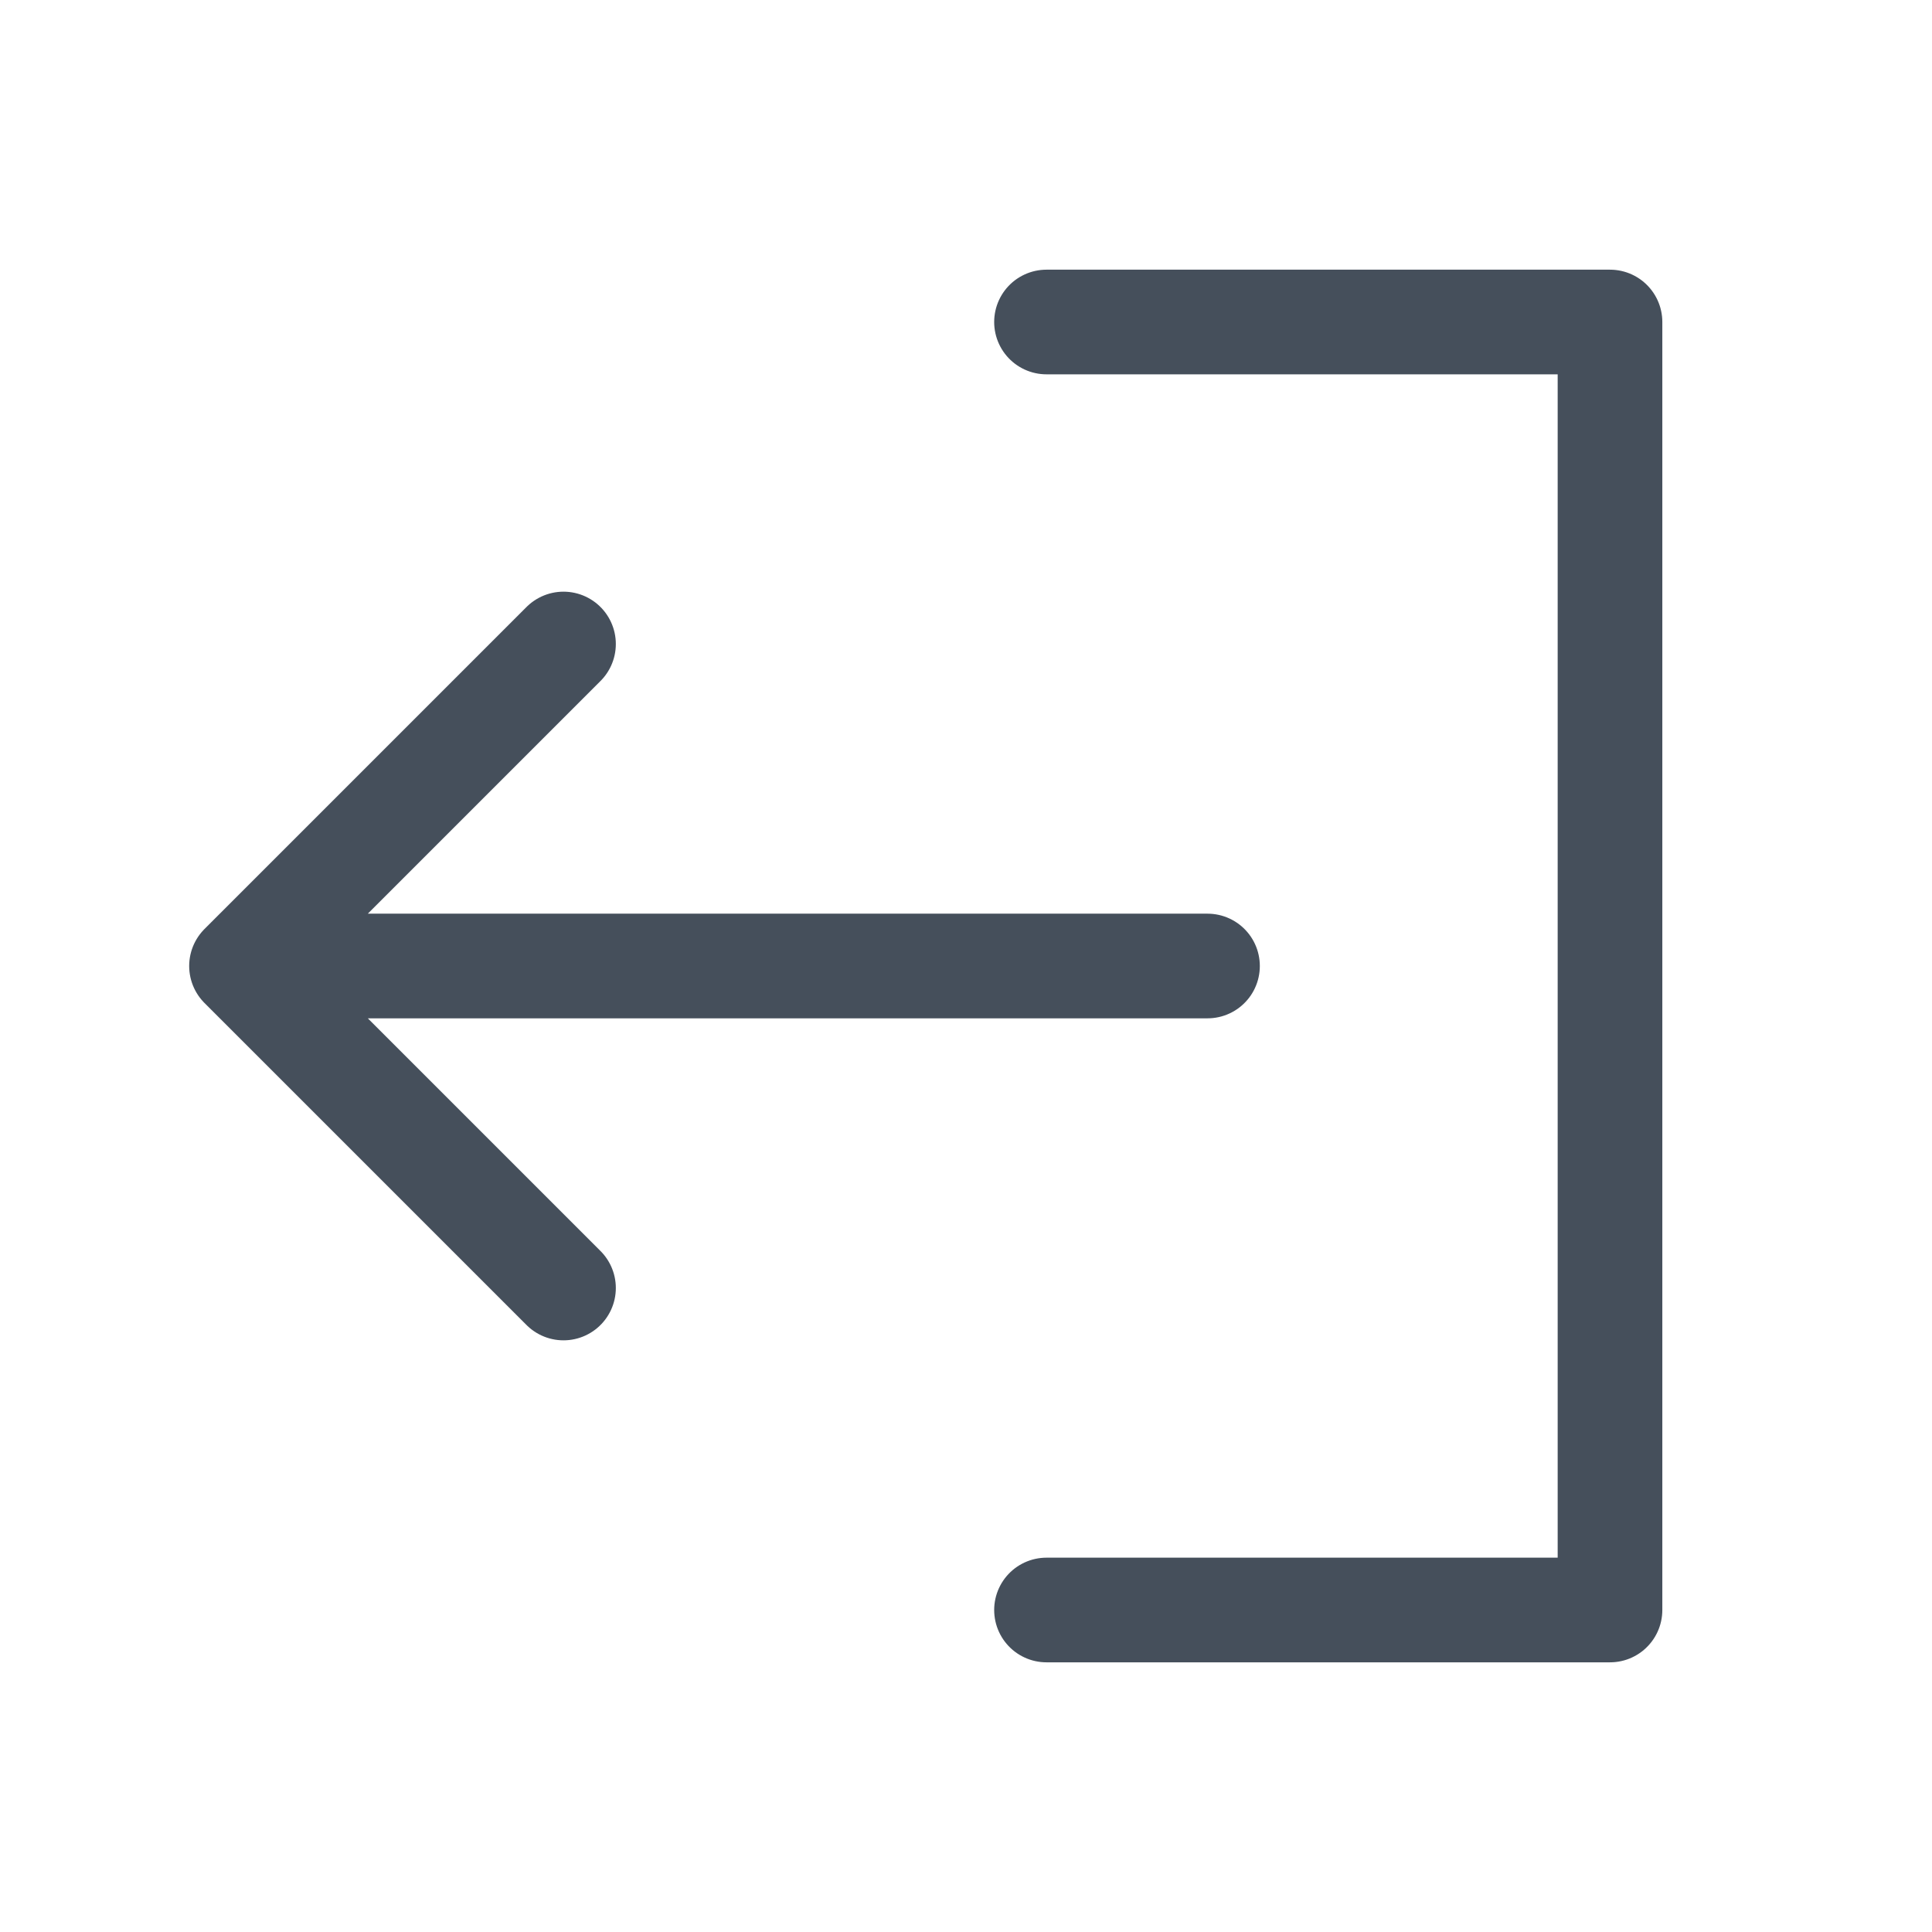
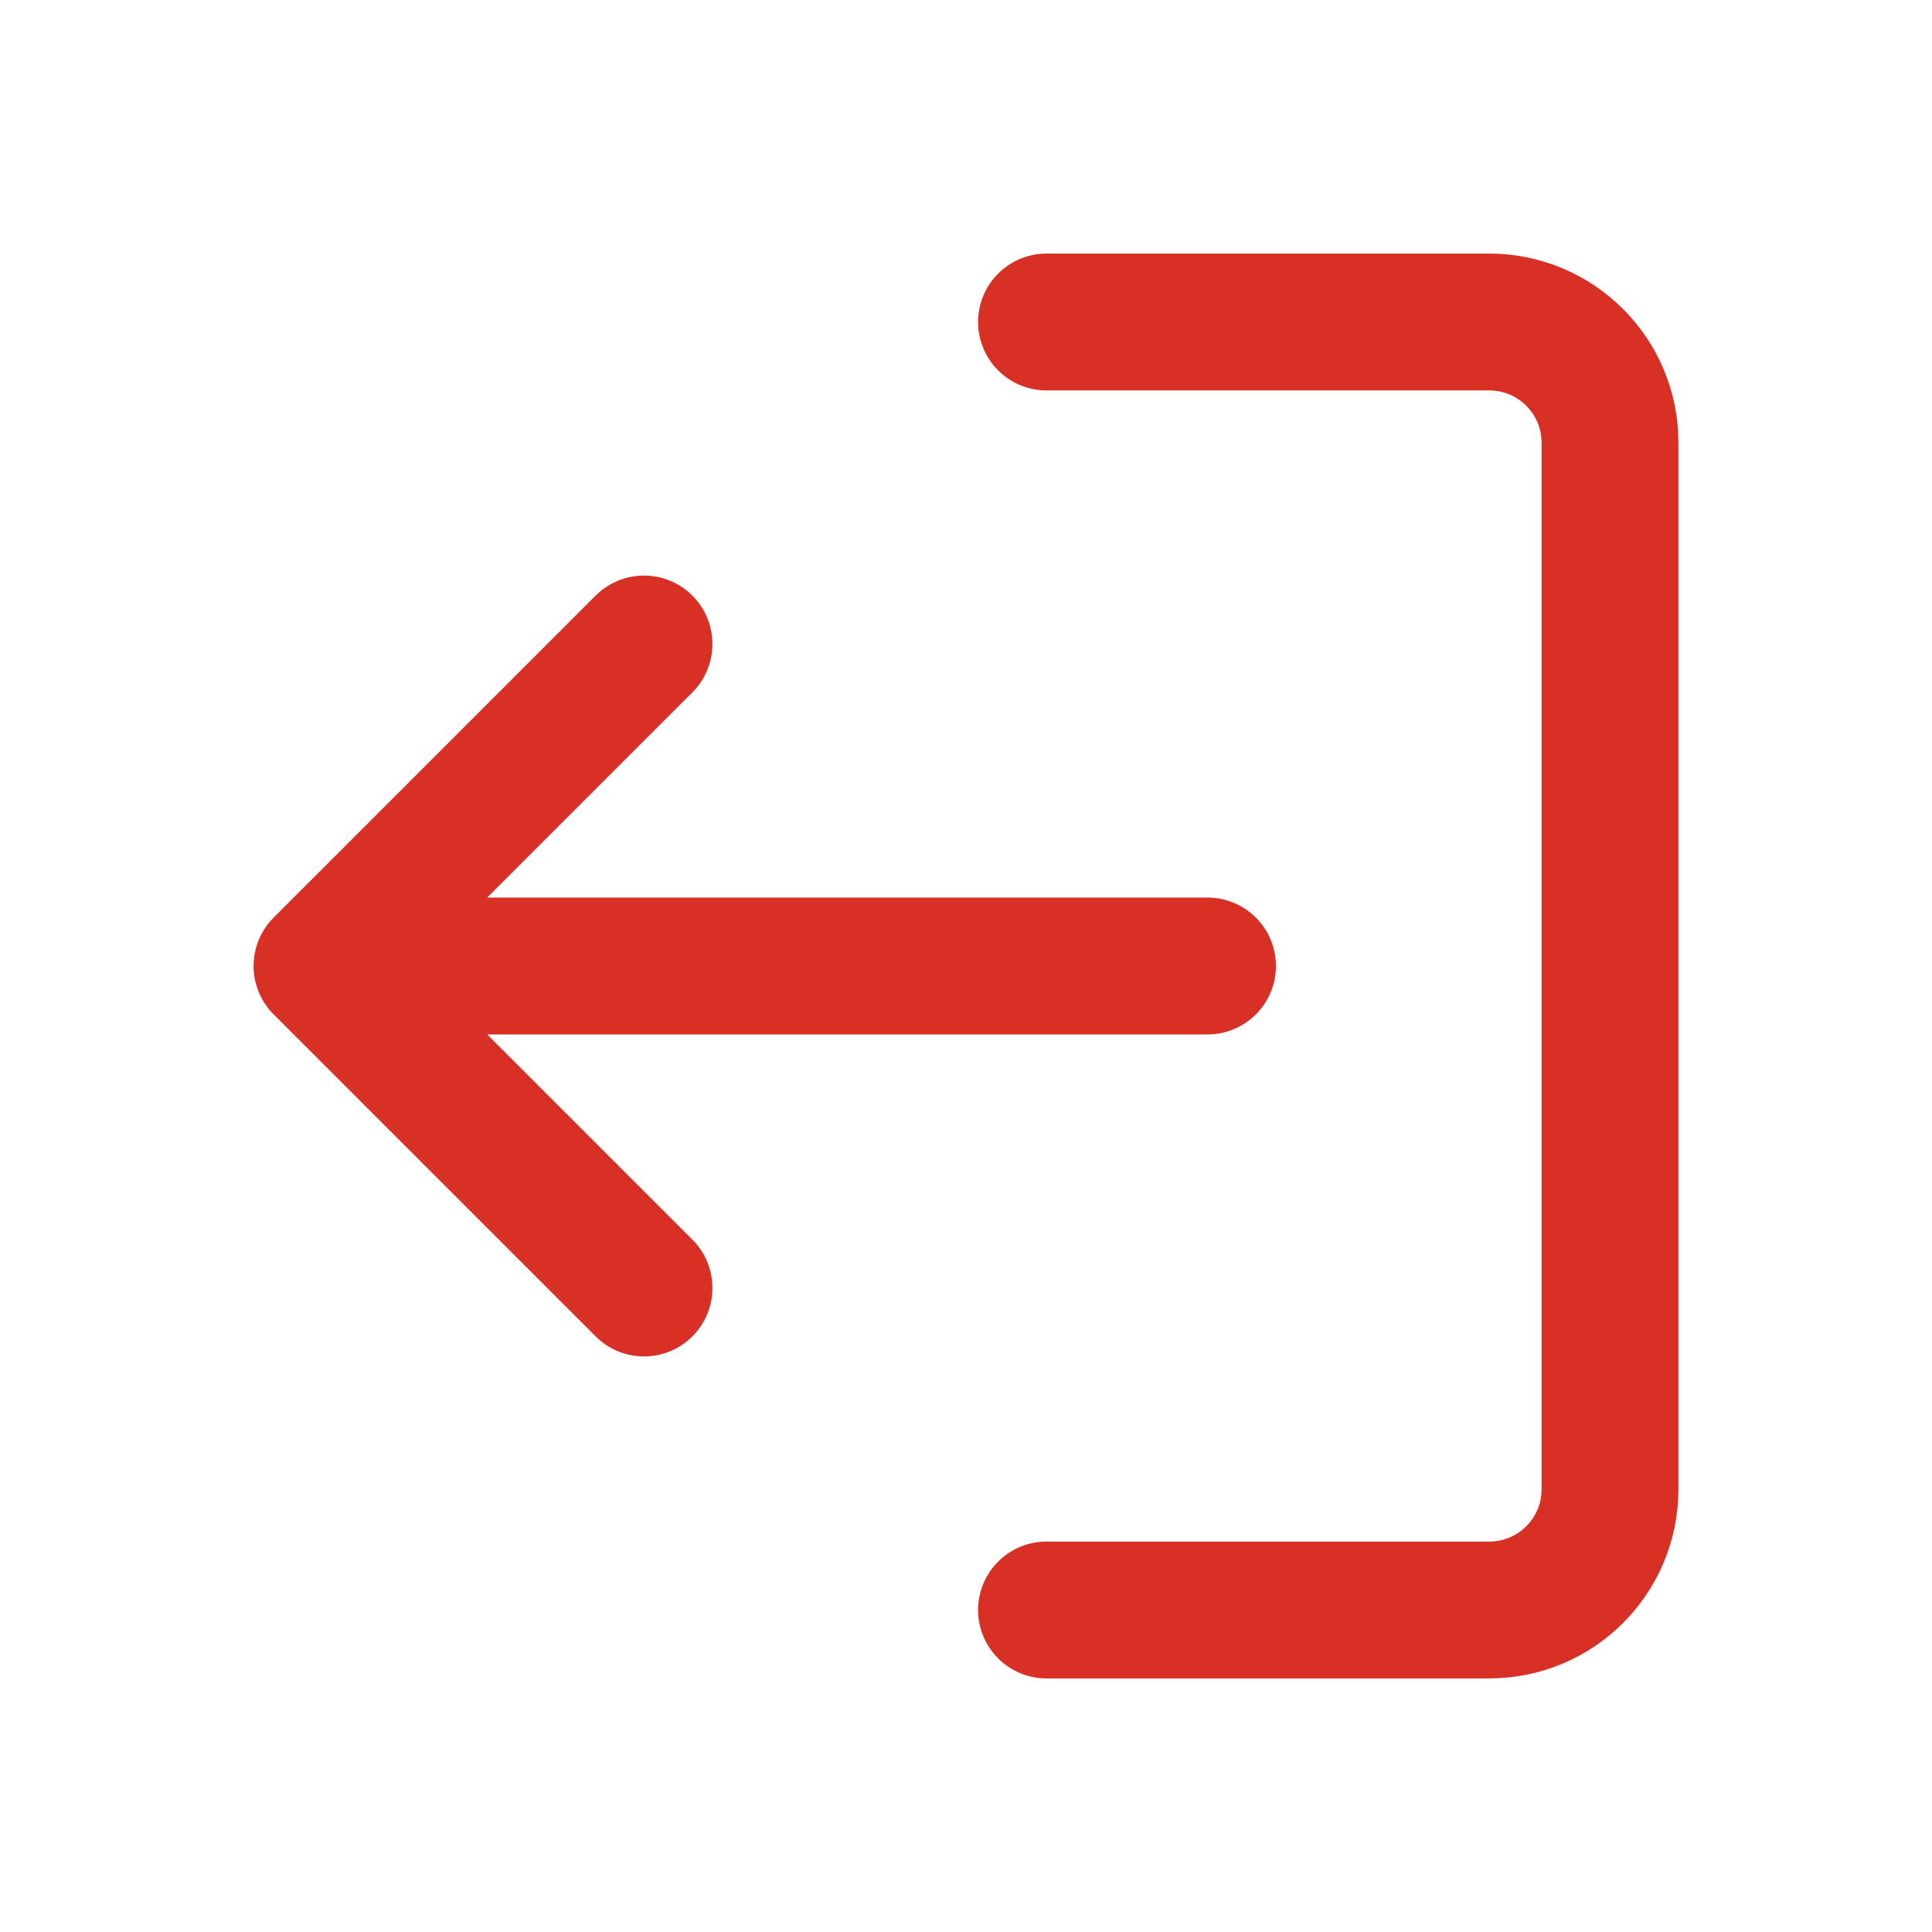
- <svg xmlns="http://www.w3.org/2000/svg" viewBox="0 0 24 24" fill="none" stroke="#454f5b" stroke-width="1.3" stroke-linecap="round" stroke-linejoin="round">
-   <defs>
-     <linearGradient id="tone" x1="0" y1="0" x2="0" y2="1">
-       <stop stop-color="#97a0a9" />
-       <stop offset="1" stop-color="#586575" />
-     </linearGradient>
-   </defs>
-   <path d="M13 4h7v16h-7M15 12H3M7 8l-4 4 4 4" />
+ <svg xmlns="http://www.w3.org/2000/svg" viewBox="0 0 24 24" fill="none" stroke-width="1.7" stroke-linecap="round" stroke-linejoin="round">
+   <path d="M13 4h5.5A1.5 1.5 0 0 1 20 5.5v13a1.5 1.5 0 0 1-1.5 1.5H13" fill="none" stroke="#D93025" />
+   <path d="M15 12H4M8 8l-4 4 4 4" fill="none" stroke="#D93025" />
</svg>
